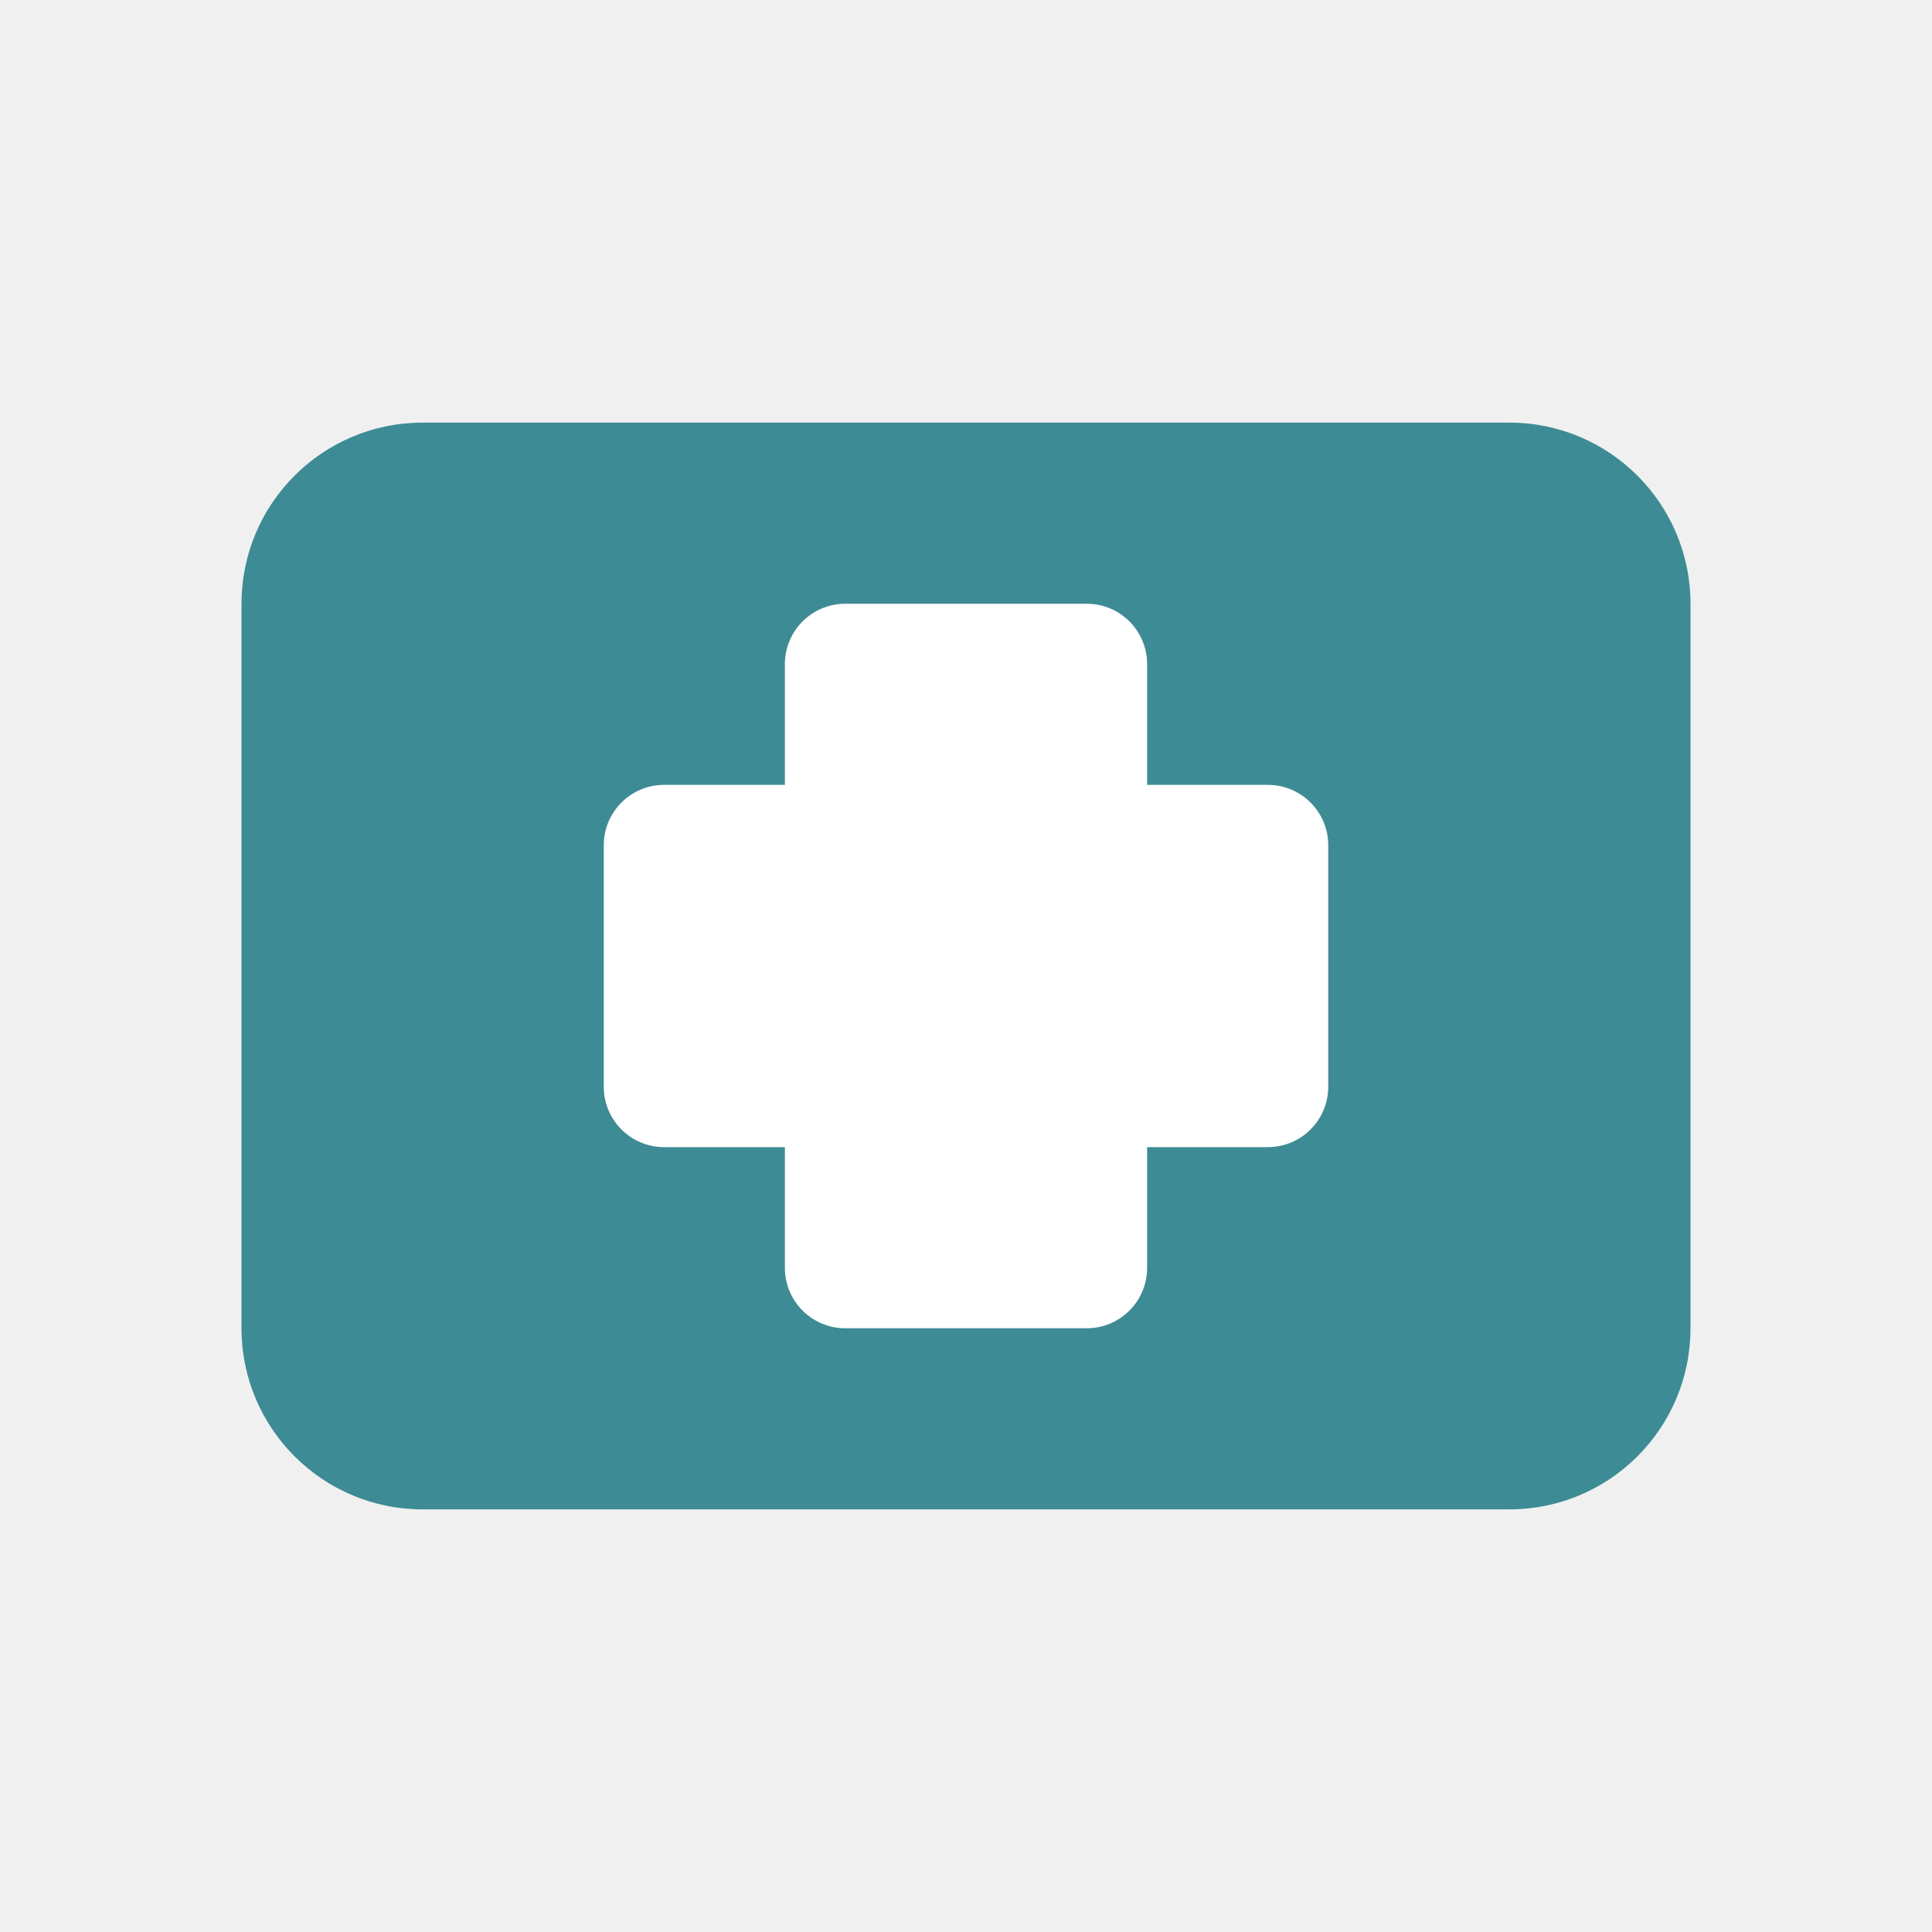
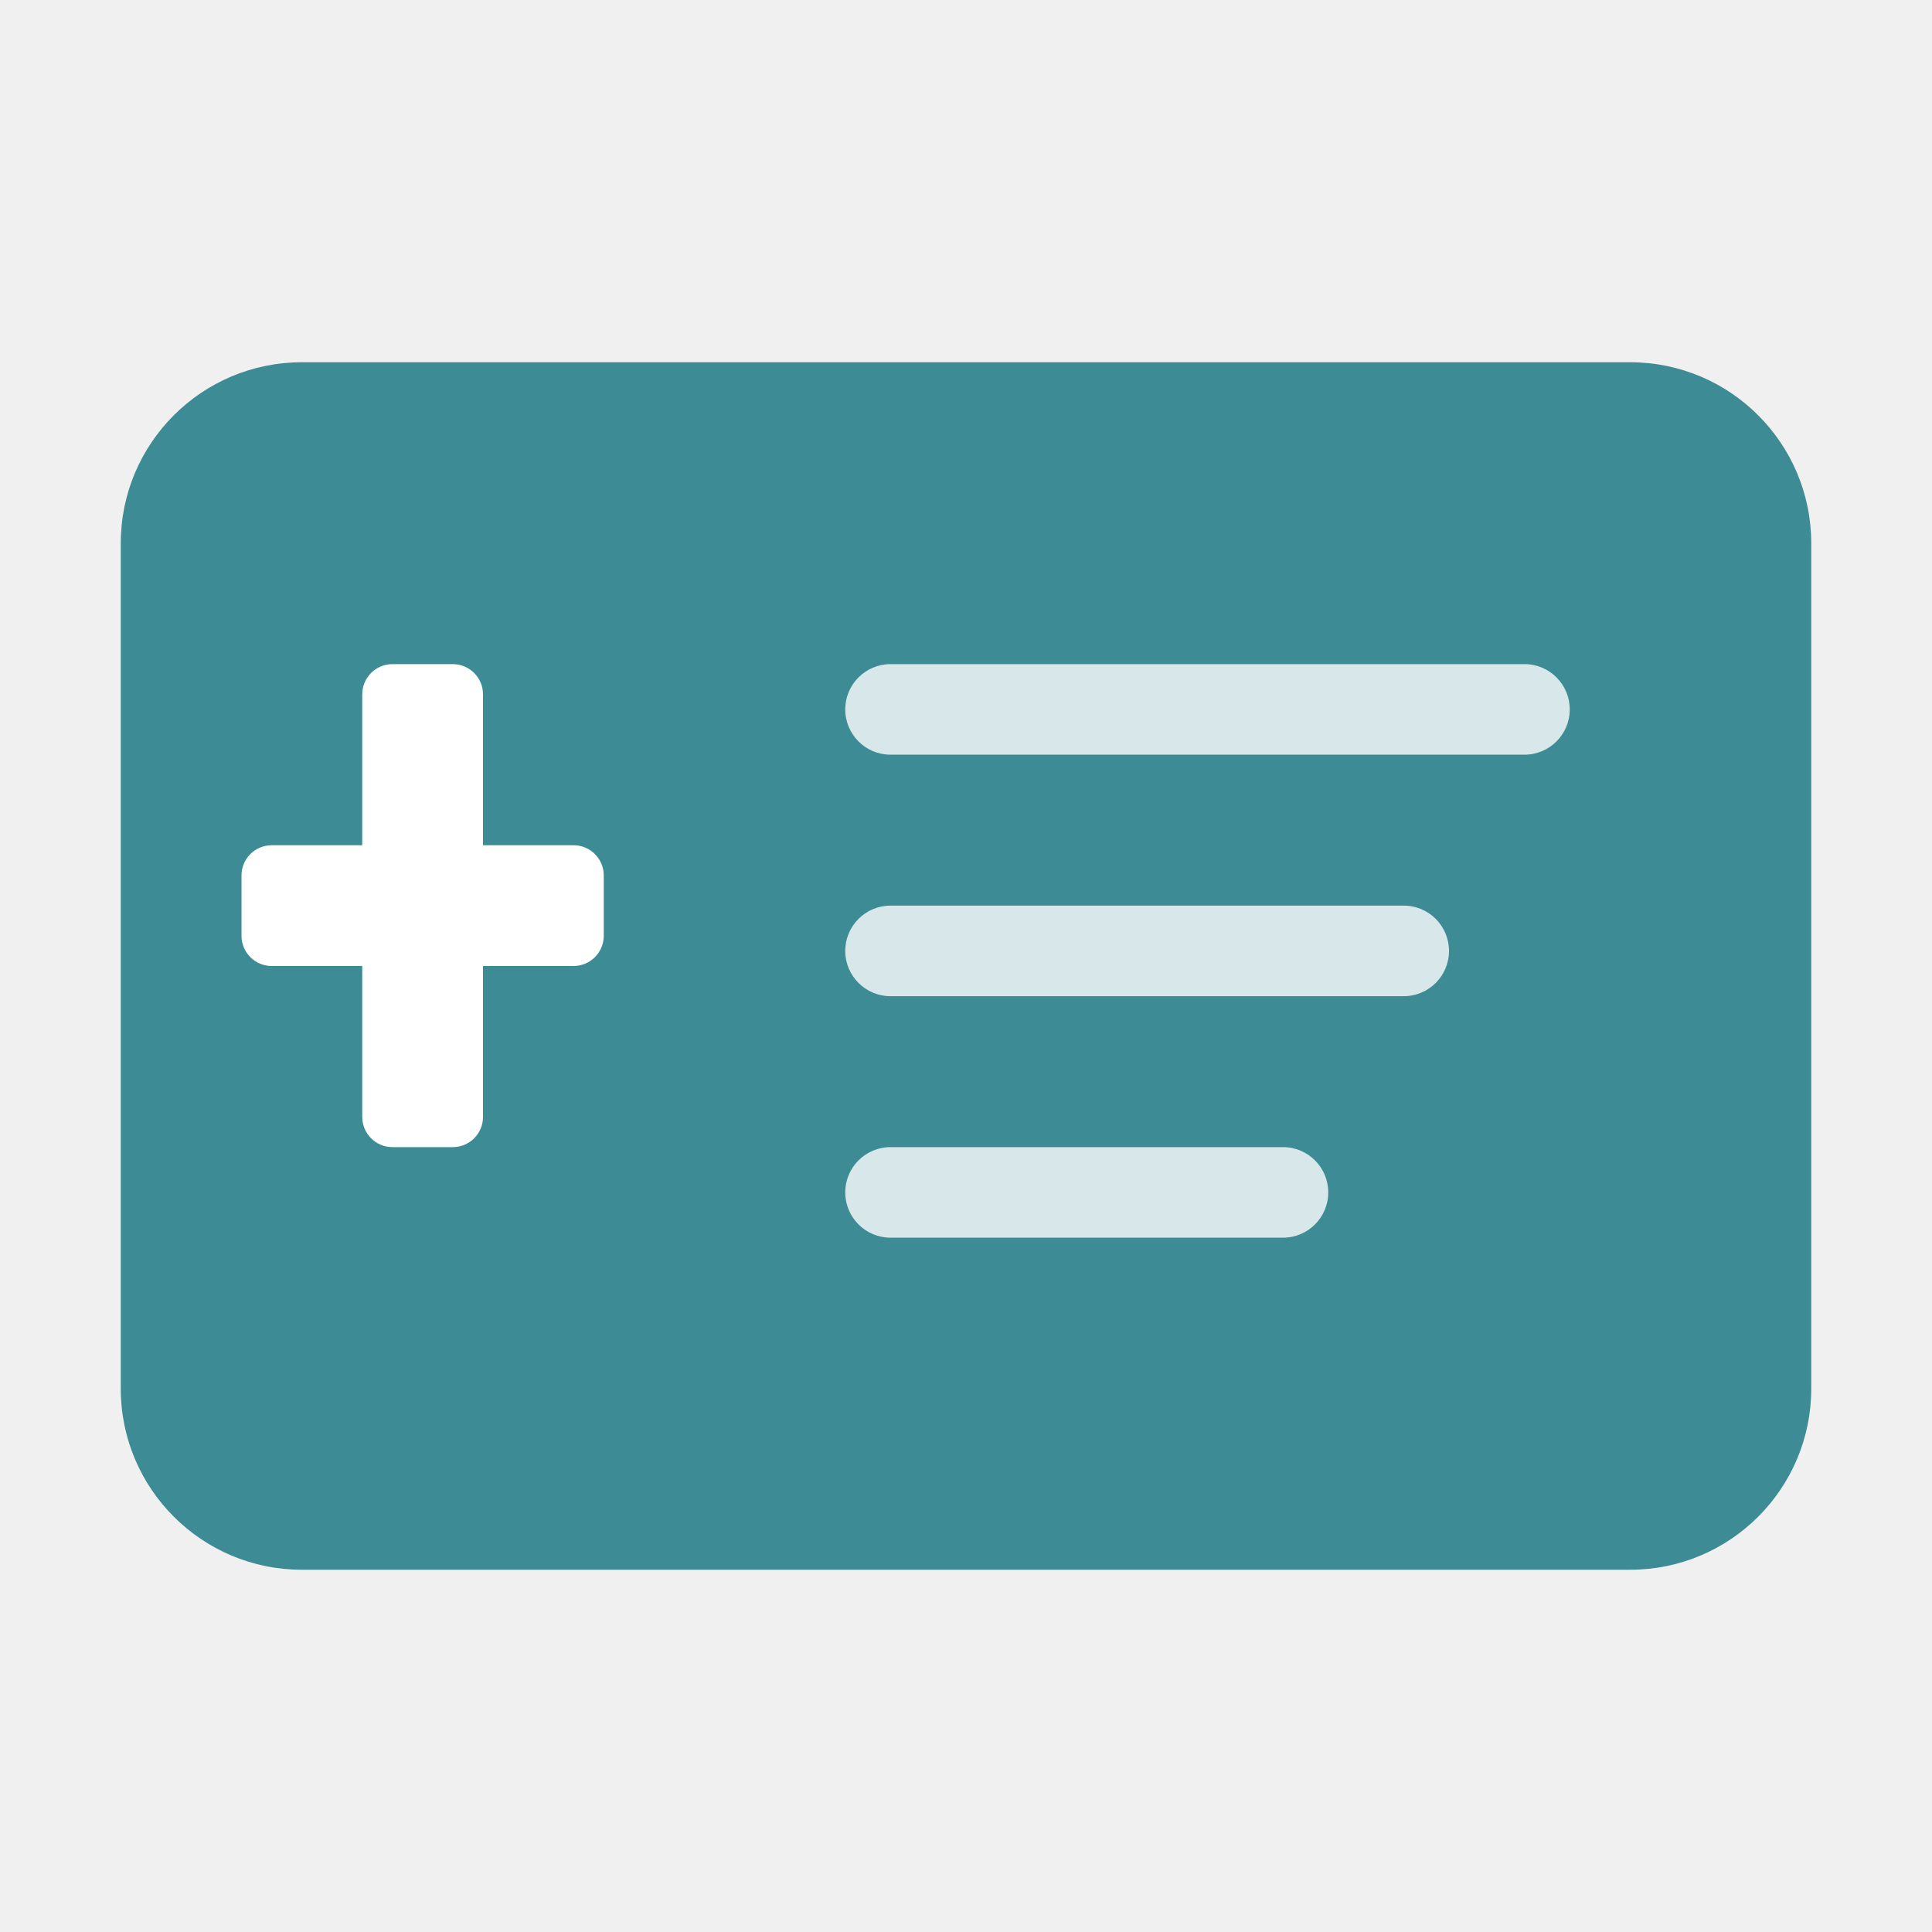
<svg xmlns="http://www.w3.org/2000/svg" viewBox="0 0 64 64" width="64" height="64">
-   <rect x="8" y="14" width="48" height="36" rx="6" fill="#3D8C95" />
-   <rect x="26" y="20" width="12" height="24" rx="2" fill="#fff" />
-   <rect x="20" y="26" width="24" height="12" rx="2" fill="#fff" />
+   <rect x="4" y="12" width="56" height="40" rx="6" fill="#3D8C95" />
+   <rect x="12" y="22" width="4" height="16" rx="1" fill="#fff" />
+   <rect x="8" y="28" width="12" height="4" rx="1" fill="#fff" />
+   <rect x="28" y="22" width="24" height="3" rx="1.5" fill="#fff" opacity="0.8" />
+   <rect x="28" y="30" width="20" height="3" rx="1.5" fill="#fff" opacity="0.8" />
+   <rect x="28" y="38" width="16" height="3" rx="1.5" fill="#fff" opacity="0.8" />
</svg>
